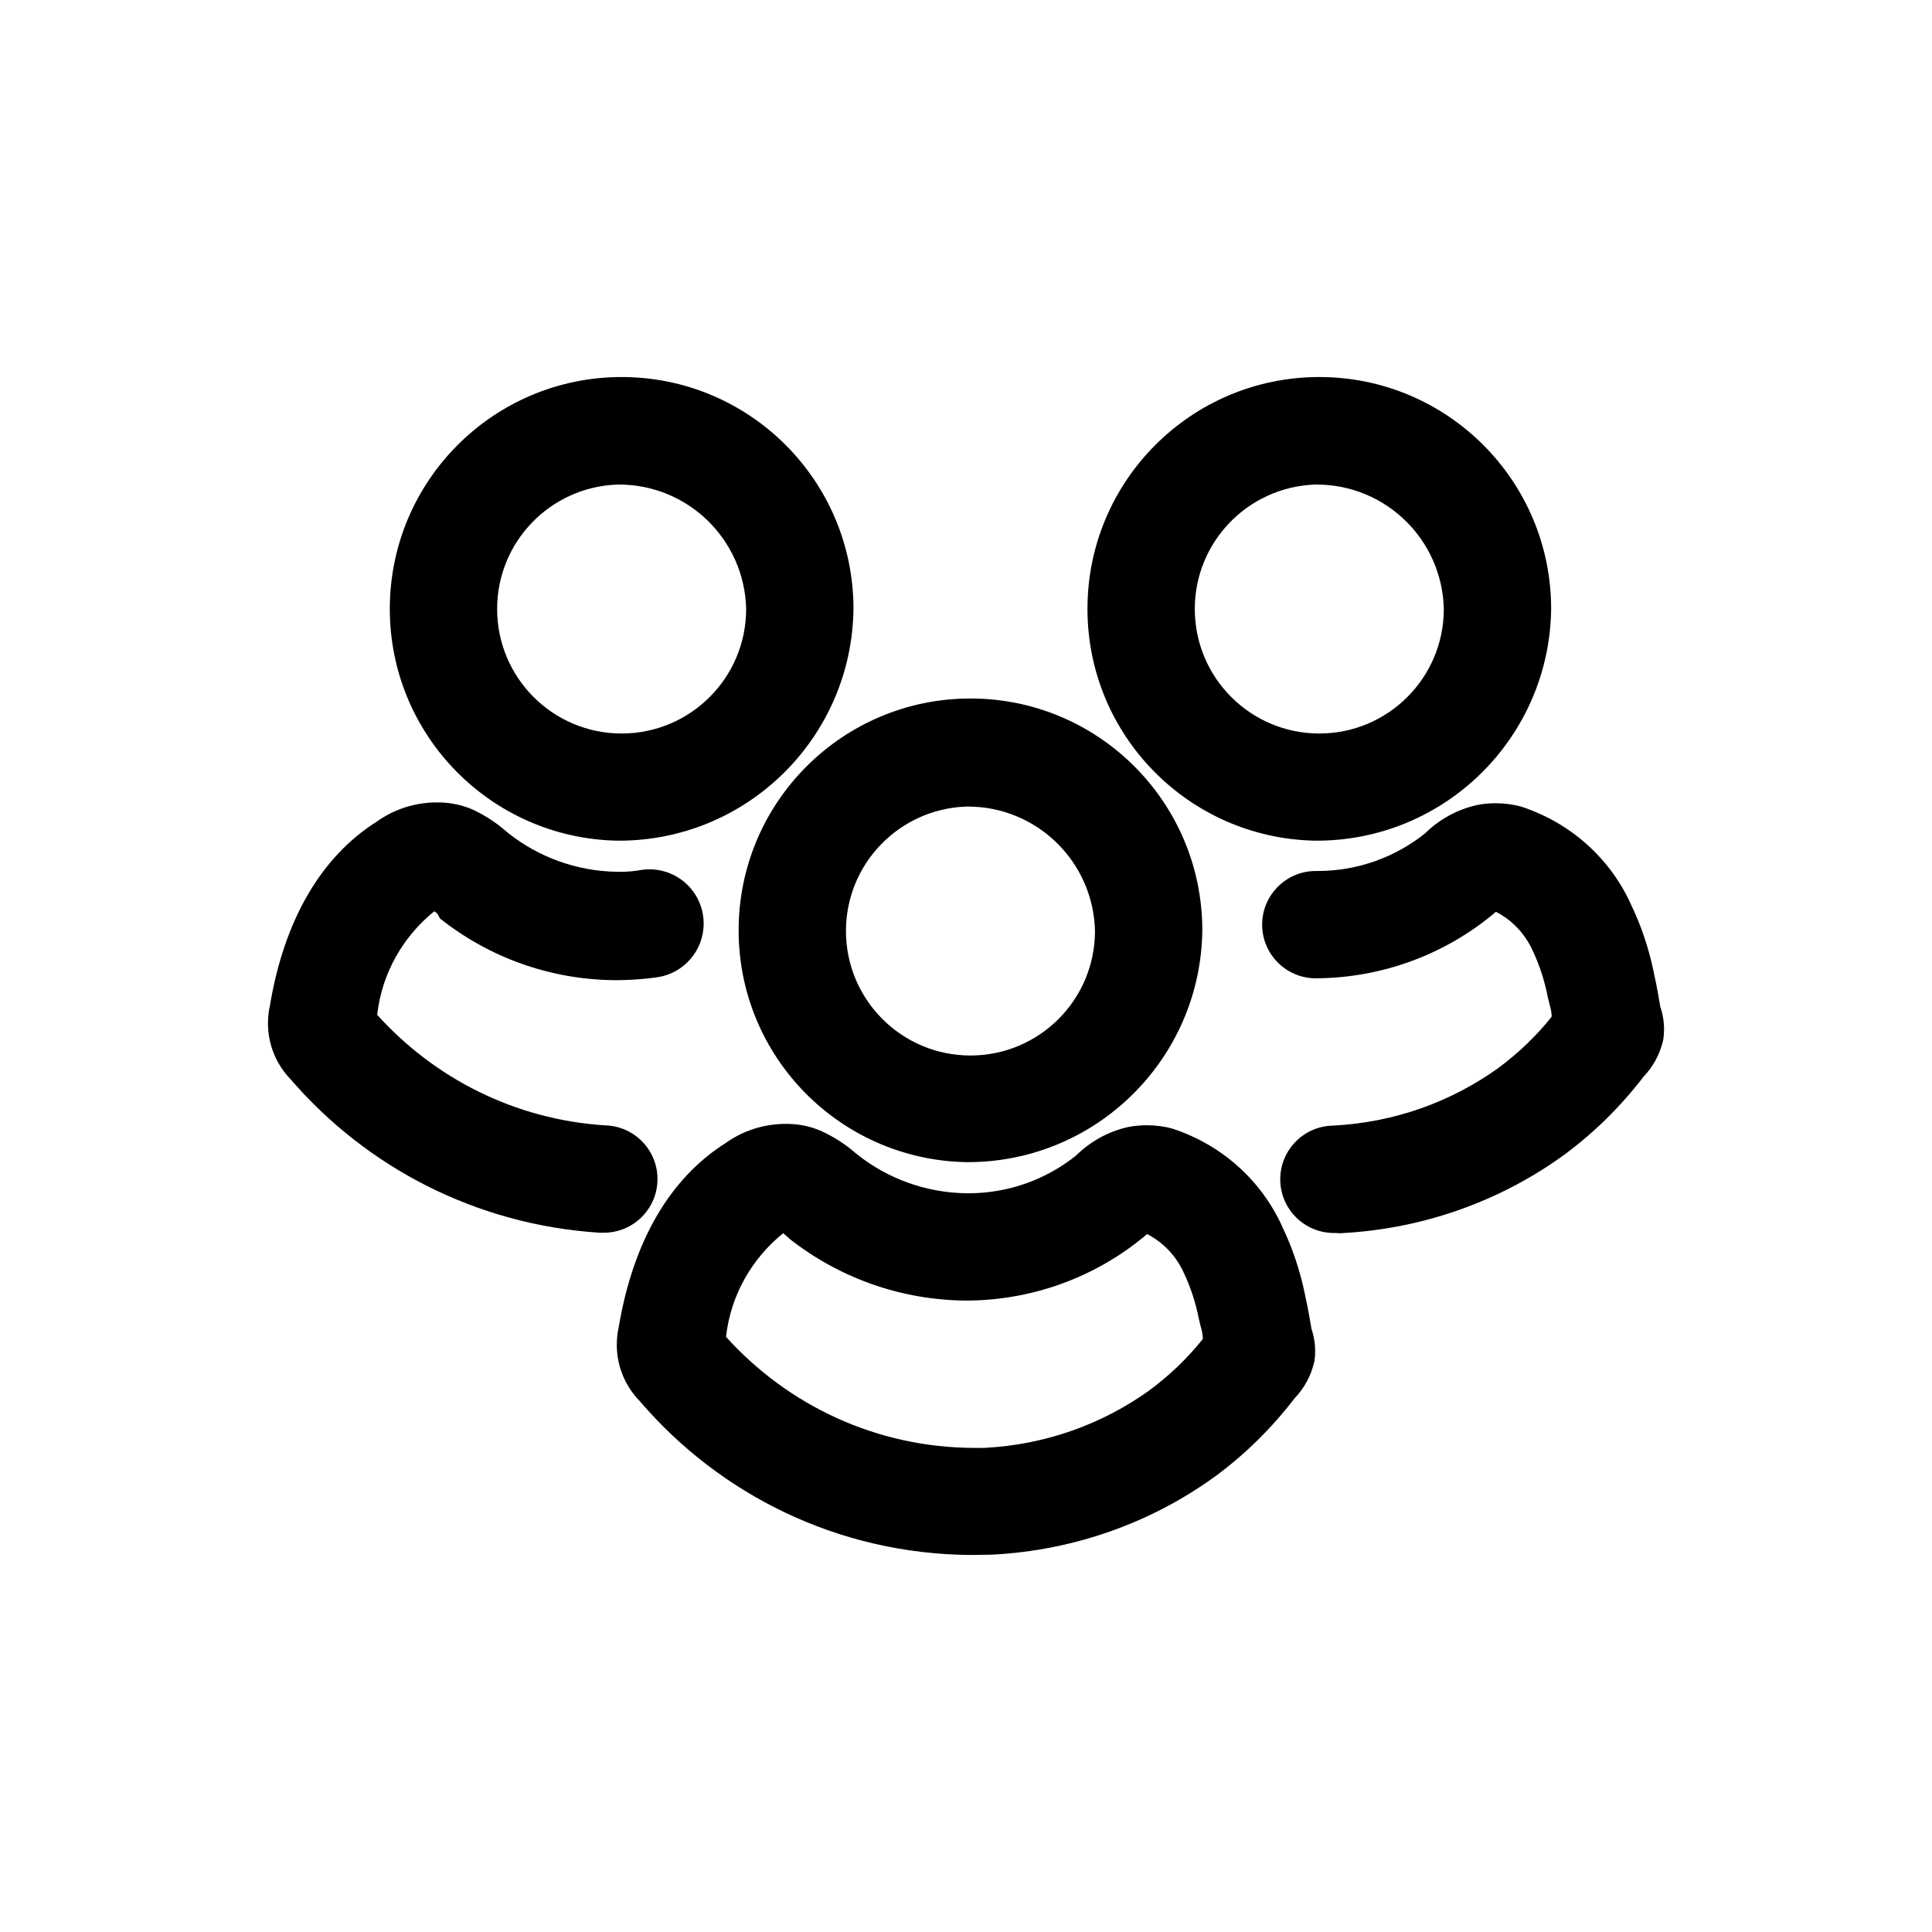
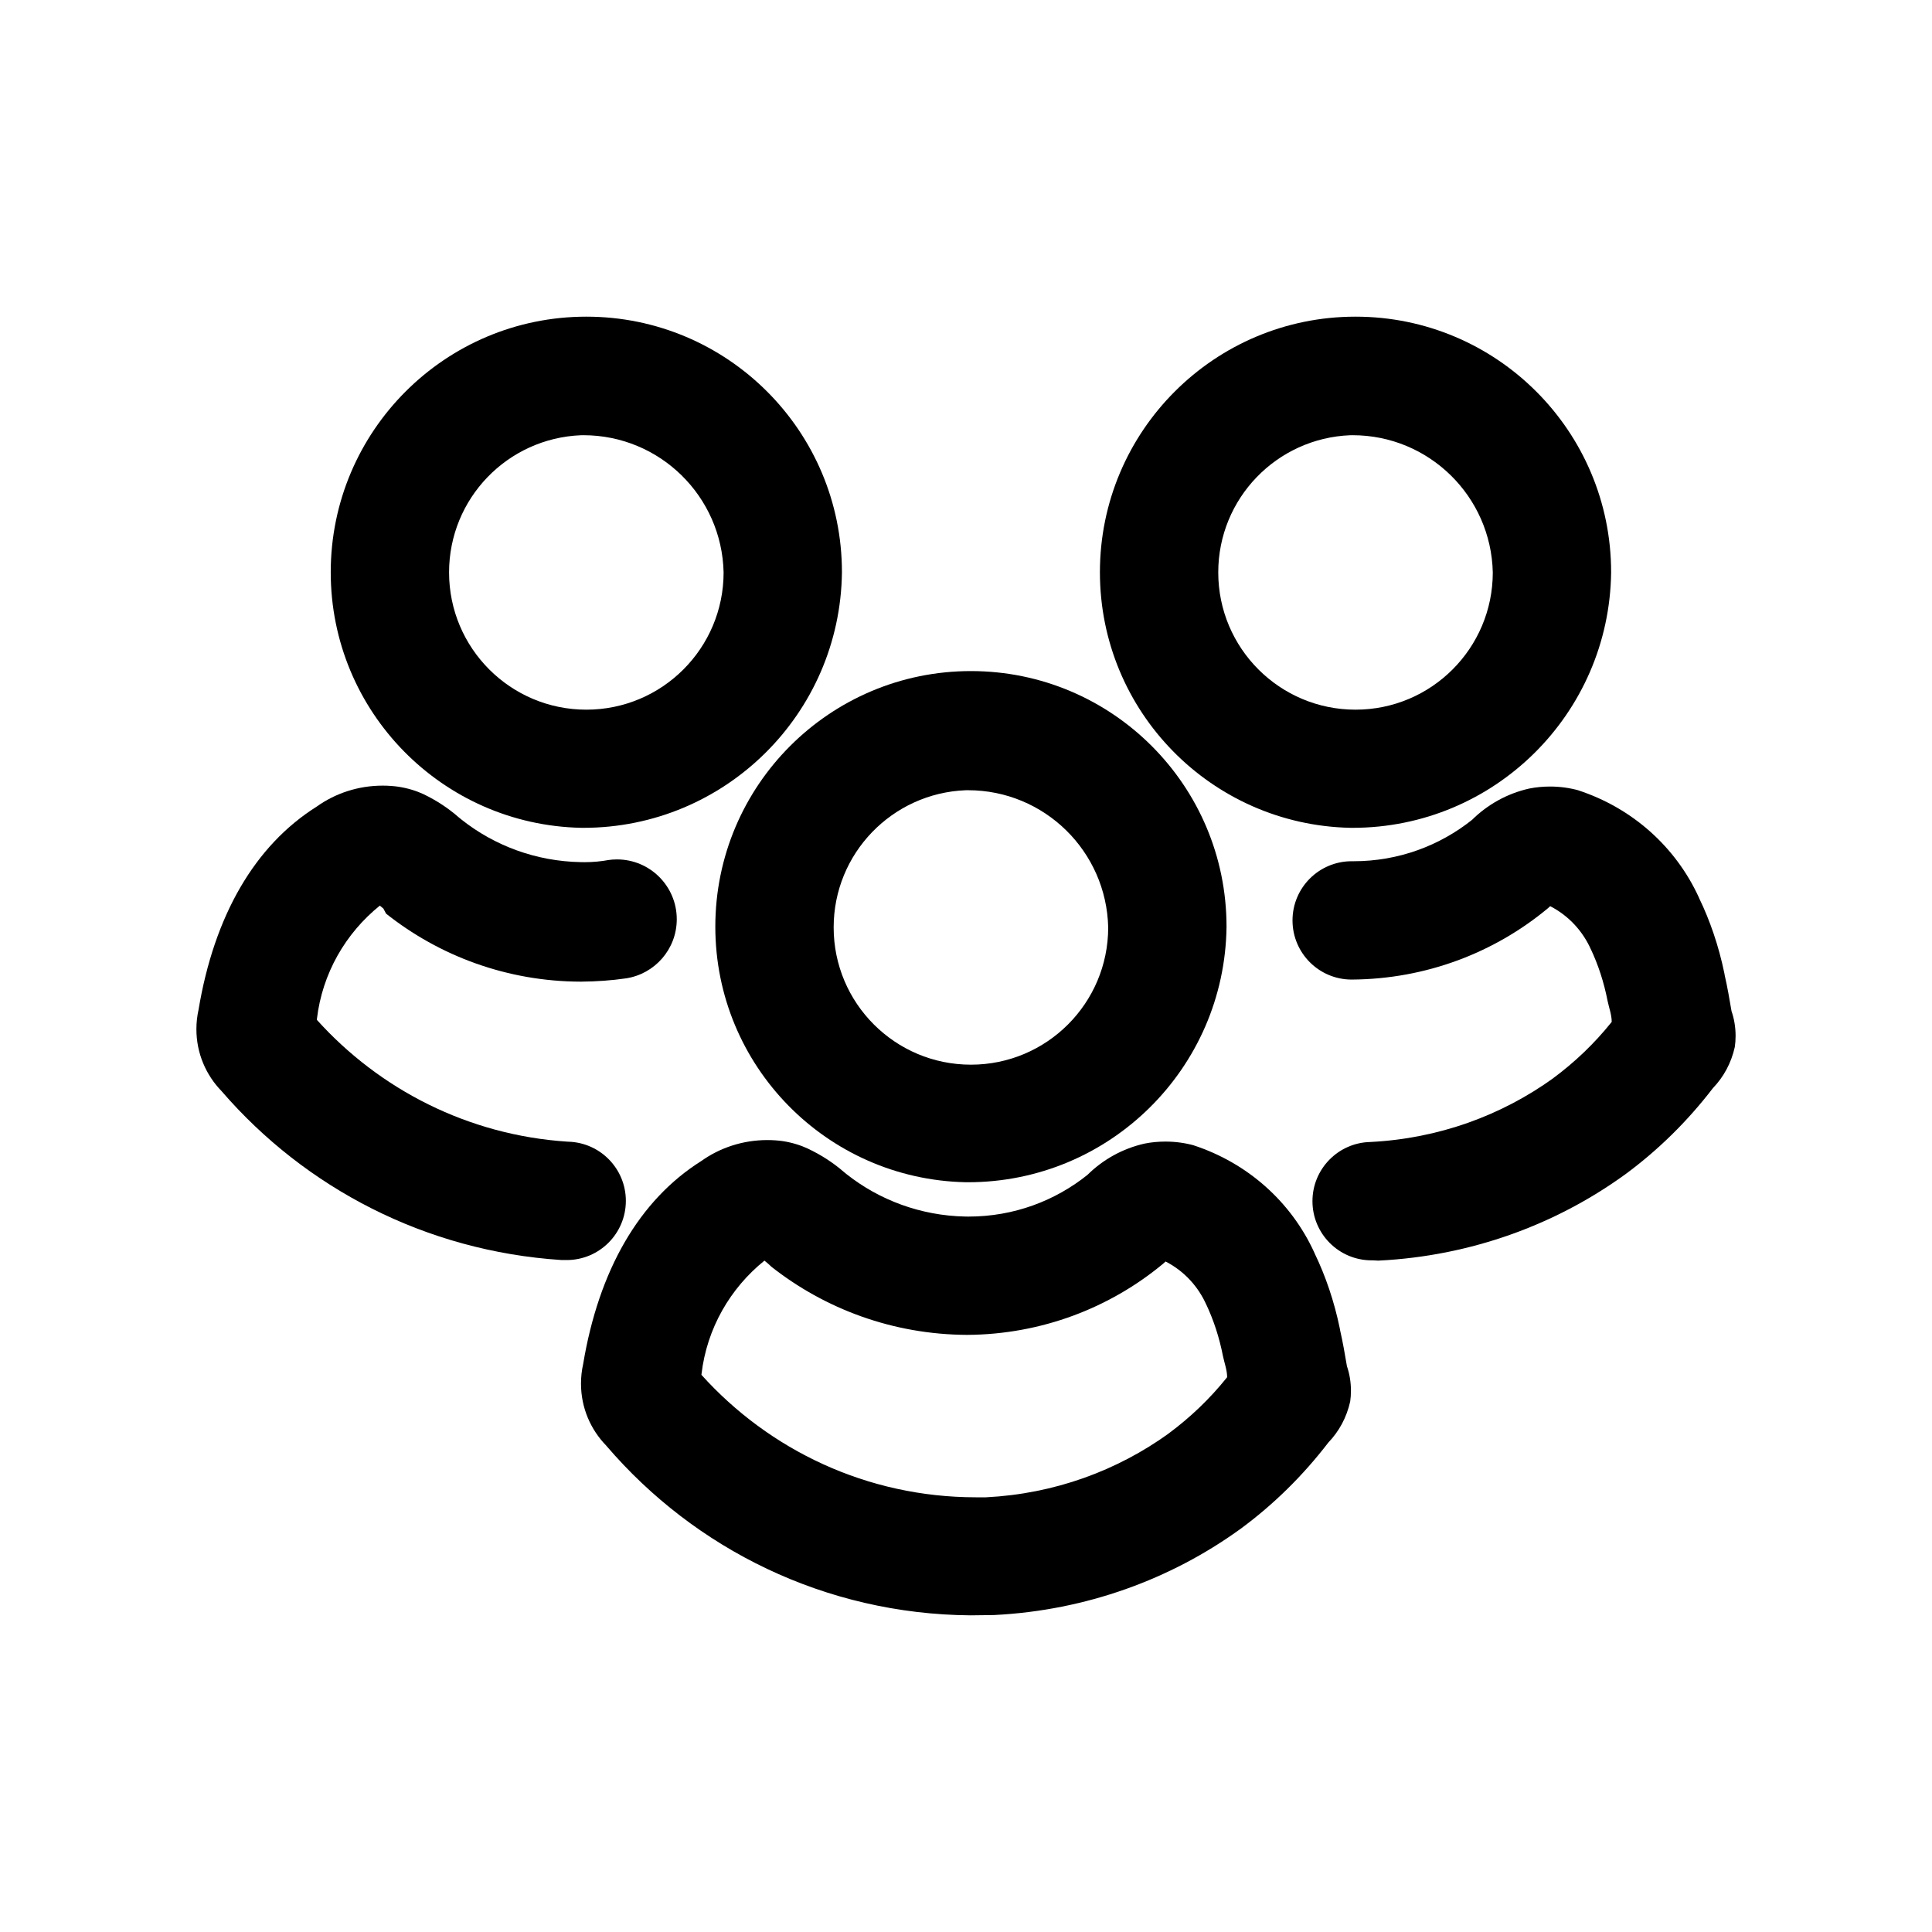
<svg xmlns="http://www.w3.org/2000/svg" version="1.1" width="1024" height="1024" viewBox="0 0 1024 1024">
  <g id="icomoon-ignore">
</g>
-   <path fill="#000" d="M511.811 615.951c-66.755-1.435-120.32-55.889-120.32-122.853 0-67.865 55.015-122.88 122.88-122.88s122.88 55.015 122.88 122.88c0 0.041 0 0.081 0 0.122v-0.006c-0.88 67.976-56.19 122.743-124.292 122.743-0.404 0-0.807-0.002-1.209-0.006h0.062zM511.811 427.507c-35.328 1.414-63.431 30.396-63.431 65.941 0 36.446 29.545 65.991 65.991 65.991 36.428 0 65.963-29.517 65.991-65.939v-0.003c-0.792-36.619-30.664-66.001-67.399-66.001-0.405 0-0.81 0.004-1.213 0.011l0.061-0.001z" />
-   <path fill="#000" d="M514.229 824.164c-70.054-0.552-132.658-31.977-174.955-81.322l-0.263-0.314c-7.483-7.679-12.098-18.183-12.098-29.766 0-3.261 0.366-6.438 1.059-9.489l-0.055 0.286c7.538-45.369 27.022-79.076 56.889-97.849 8.82-6.275 19.812-10.033 31.682-10.033 2.62 0 5.197 0.183 7.72 0.537l-0.291-0.033c4.466 0.693 8.485 1.934 12.226 3.672l-0.279-0.116c6.572 3.099 12.234 6.805 17.307 11.176l-0.098-0.082 1.564 1.28c15.613 12.328 35.468 19.919 57.080 20.336l0.094 0.001c0.427 0.007 0.931 0.011 1.436 0.011 21.709 0 41.652-7.565 57.335-20.202l-0.176 0.137c7.41-7.318 16.827-12.62 27.353-15.003l0.381-0.072c2.924-0.583 6.285-0.916 9.724-0.916 4.786 0 9.421 0.646 13.823 1.855l-0.365-0.086c26.189 8.551 46.988 27.309 58.065 51.455l0.246 0.598c5.166 10.635 9.391 23.004 12.053 35.944l0.178 1.034c1.28 5.547 2.276 11.378 3.271 17.209 1.218 3.517 1.922 7.57 1.922 11.788 0 1.812-0.13 3.593-0.381 5.335l0.024-0.199c-1.715 7.747-5.415 14.454-10.537 19.782l0.013-0.013c-12.287 16.003-26.344 29.789-42.095 41.411l-0.572 0.403c-32.996 23.797-73.705 38.864-117.801 41.081l-0.528 0.021zM384.807 708.538c32.615 36.199 79.65 58.862 131.979 58.88h4.839c32.99-1.677 63.079-12.831 87.952-30.769l-0.485 0.333c10.788-7.966 20.14-16.956 28.218-27.015l0.227-0.292c0-3.413-1.28-6.684-1.991-10.098-1.803-9.184-4.508-17.326-8.097-24.971l0.275 0.651c-4.016-9.23-10.911-16.584-19.533-21.079l-0.236-0.112-1.28 1.138c-25.388 21.063-58.248 33.916-94.104 34.133h-0.047c-35.64-0.168-68.377-12.459-94.333-32.958l0.324 0.247-1.707-1.564-1.707-1.422c-16.485 13.3-27.677 32.588-30.256 54.511l-0.037 0.387zM412.113 651.649v0z" />
-   <path fill="#000" d="M696.7 445.569c-66.755-1.435-120.32-55.889-120.32-122.853 0-67.865 55.015-122.88 122.88-122.88s122.88 55.015 122.88 122.88c0 0.041 0 0.081 0 0.122v-0.006c-0.88 67.976-56.19 122.743-124.292 122.743-0.404 0-0.807-0.002-1.209-0.006h0.062zM696.7 256.84c-35.328 1.414-63.431 30.396-63.431 65.941 0 36.446 29.545 65.991 65.991 65.991 36.428 0 65.963-29.517 65.991-65.939v-0.003c-0.792-36.619-30.664-66.001-67.399-66.001-0.405 0-0.81 0.004-1.213 0.011l0.061-0.001z" />
-   <path fill="#000" d="M707.651 653.498c-0.191 0.005-0.415 0.007-0.64 0.007-15.713 0-28.452-12.738-28.452-28.452 0-15.488 12.376-28.086 27.778-28.444l0.033-0.001c33.039-1.665 63.178-12.821 88.097-30.77l-0.488 0.334c10.788-7.966 20.14-16.956 28.218-27.015l0.227-0.292c0-3.413-1.28-6.684-1.991-10.098-1.803-9.184-4.508-17.326-8.097-24.971l0.275 0.651c-4.016-9.23-10.911-16.584-19.533-21.079l-0.236-0.112-1.28 1.138c-25.388 21.063-58.248 33.916-94.104 34.133h-0.047c-15.709 0-28.444-12.735-28.444-28.444s12.735-28.444 28.444-28.444v0c0.271 0.003 0.591 0.005 0.912 0.005 21.625 0 41.497-7.506 57.153-20.055l-0.18 0.14c7.41-7.318 16.827-12.62 27.353-15.003l0.381-0.072c2.927-0.587 6.292-0.924 9.735-0.924 4.783 0 9.414 0.649 13.811 1.863l-0.364-0.086c26.189 8.551 46.988 27.309 58.065 51.455l0.246 0.598c5.166 10.635 9.391 23.004 12.053 35.944l0.178 1.034c1.28 5.547 2.276 11.378 3.271 17.209 1.236 3.541 1.95 7.624 1.95 11.873 0 1.883-0.14 3.733-0.411 5.54l0.025-0.204c-1.715 7.747-5.415 14.454-10.537 19.782l0.013-0.013c-12.287 16.003-26.344 29.789-42.095 41.411l-0.572 0.403c-32.996 23.797-73.705 38.864-117.801 41.081l-0.528 0.021z" />
-   <path fill="#000" d="M326.922 445.569c-66.755-1.435-120.32-55.889-120.32-122.853 0-67.865 55.015-122.88 122.88-122.88s122.88 55.015 122.88 122.88c0 0.041 0 0.081 0 0.122v-0.006c-0.88 67.976-56.19 122.743-124.292 122.743-0.404 0-0.807-0.002-1.209-0.006h0.062zM326.922 256.84c-35.328 1.414-63.431 30.396-63.431 65.941 0 36.446 29.545 65.991 65.991 65.991 36.428 0 65.963-29.517 65.991-65.939v-0.003c-0.792-36.619-30.664-66.001-67.399-66.001-0.405 0-0.81 0.004-1.213 0.011l0.061-0.001z" />
-   <path fill="#000" d="M319.1 653.355h-1.564c-65.512-4.282-123.166-34.741-163.163-80.914l-0.25-0.295c-7.483-7.679-12.098-18.183-12.098-29.766 0-3.261 0.366-6.438 1.059-9.489l-0.055 0.286c7.538-45.369 27.022-79.076 56.889-97.849 8.807-6.279 19.787-10.039 31.646-10.039 2.633 0 5.223 0.185 7.757 0.544l-0.291-0.034c4.516 0.685 8.584 1.927 12.372 3.673l-0.283-0.117c6.463 3.107 12.031 6.81 17.011 11.167l-0.086-0.074 1.564 1.28c15.65 12.356 35.56 19.952 57.229 20.337l0.087 0.001c0.516 0.015 1.124 0.024 1.734 0.024 4.012 0 7.938-0.371 11.744-1.080l-0.394 0.061c1.261-0.196 2.715-0.308 4.196-0.308 15.879 0 28.752 12.873 28.752 28.752 0 14.399-10.584 26.326-24.397 28.425l-0.159 0.020c-6.41 0.943-13.851 1.51-21.415 1.564h-0.061c-35.56-0.059-68.232-12.375-94.030-32.946l0.306 0.235-1.28-2.418-1.707-1.422c-16.485 13.3-27.677 32.588-30.256 54.511l-0.037 0.387c30.201 33.512 72.714 55.423 120.355 58.567l0.534 0.028c15.375 0.436 27.673 13.004 27.673 28.444 0 15.715-12.74 28.455-28.455 28.455-0.275 0-0.549-0.004-0.822-0.012l0.040 0.001z" />
+   <path d="M511.789 626.607c-73.599-1.583-132.654-61.619-132.654-135.447 0-74.821 60.655-135.476 135.476-135.476s135.476 60.655 135.476 135.476c0 0.045 0 0.089 0 0.134v-0.006c-0.97 74.944-61.95 135.325-137.034 135.325-0.446 0-0.889-0.002-1.333-0.006h0.068zM511.789 418.845c-38.95 1.558-69.933 33.512-69.933 72.701 0 40.182 32.573 72.755 72.755 72.755 40.162 0 72.725-32.543 72.755-72.699v-0.003c-0.874-40.373-33.808-72.767-74.309-72.767-0.447 0-0.894 0.004-1.337 0.013l0.067-0.001z" />
+   <path d="M514.455 856.164c-77.236-0.608-146.256-35.255-192.889-89.658l-0.289-0.346c-8.251-8.467-13.338-20.047-13.338-32.818 0-3.595 0.404-7.098 1.167-10.461l-0.061 0.316c8.31-50.019 29.792-87.182 62.721-107.879 9.724-6.919 21.842-11.061 34.93-11.061 2.888 0 5.729 0.201 8.512 0.593l-0.321-0.037c4.924 0.765 9.355 2.132 13.48 4.048l-0.307-0.128c7.246 3.417 13.488 7.503 19.081 12.322l-0.108-0.090 1.724 1.412c17.213 13.592 39.104 21.961 62.932 22.42l0.104 0.001c0.471 0.007 1.027 0.013 1.584 0.013 23.935 0 45.922-8.341 63.213-22.272l-0.194 0.151c8.17-8.068 18.551-13.914 30.157-16.541l0.421-0.080c3.224-0.643 6.929-1.010 10.72-1.010 5.276 0 10.387 0.712 15.239 2.045l-0.403-0.094c28.873 9.427 51.804 30.109 64.017 56.729l0.272 0.66c5.696 11.725 10.353 25.362 13.289 39.628l0.196 1.14c1.412 6.115 2.51 12.544 3.607 18.973 1.342 3.877 2.12 8.346 2.12 12.996 0 1.998-0.144 3.961-0.421 5.881l0.026-0.219c-1.891 8.541-5.971 15.936-11.617 21.81l0.015-0.015c-13.547 17.643-29.044 32.843-46.411 45.657l-0.63 0.445c-36.378 26.237-81.261 42.848-129.877 45.293l-0.582 0.023zM371.767 728.686c35.959 39.909 87.814 64.896 145.509 64.916h5.335c36.372-1.849 69.545-14.147 96.968-33.923l-0.535 0.367c11.894-8.782 22.204-18.694 31.11-29.785l0.251-0.322c0-3.763-1.412-7.37-2.195-11.134-1.987-10.126-4.97-19.102-8.927-27.531l0.303 0.717c-4.428-10.176-12.029-18.284-21.535-23.239l-0.26-0.124-1.412 1.254c-27.99 23.223-64.22 37.392-103.75 37.631h-0.051c-39.294-0.186-75.387-13.737-104.003-36.336l0.358 0.273-1.881-1.724-1.881-1.568c-18.175 14.664-30.515 35.928-33.358 60.099l-0.041 0.427zM401.871 665.965v0z" />
+   <path d="M715.632 438.759c-73.599-1.583-132.654-61.619-132.654-135.447 0-74.821 60.655-135.476 135.476-135.476s135.476 60.655 135.476 135.476c0 0.045 0 0.089 0 0.134v-0.006c-0.97 74.944-61.95 135.325-137.034 135.325-0.446 0-0.889-0.002-1.333-0.006h0.068zM715.632 230.684c-38.95 1.558-69.933 33.512-69.933 72.701 0 40.182 32.573 72.755 72.755 72.755 40.162 0 72.725-32.543 72.755-72.699v-0.003c-0.874-40.373-33.808-72.767-74.309-72.767-0.447 0-0.894 0.004-1.337 0.013l0.067-0.001z" />
+   <path d="M727.705 668.002c-0.211 0.005-0.457 0.007-0.706 0.007-17.323 0-31.368-14.044-31.368-31.368 0-17.076 13.644-30.966 30.626-31.36l0.037-0.001c36.425-1.835 69.654-14.135 97.127-33.924l-0.538 0.368c11.894-8.782 22.204-18.694 31.11-29.785l0.251-0.322c0-3.763-1.412-7.37-2.195-11.134-1.987-10.126-4.97-19.102-8.927-27.531l0.303 0.717c-4.428-10.176-12.029-18.284-21.535-23.239l-0.26-0.124-1.412 1.254c-27.99 23.223-64.22 37.392-103.75 37.631h-0.051c-17.319 0-31.36-14.041-31.36-31.36s14.041-31.36 31.36-31.36v0c0.299 0.003 0.651 0.005 1.006 0.005 23.841 0 45.751-8.276 63.011-22.111l-0.198 0.154c8.17-8.068 18.551-13.914 30.157-16.541l0.421-0.080c3.227-0.647 6.936-1.018 10.733-1.018 5.273 0 10.38 0.715 15.227 2.053l-0.402-0.094c28.873 9.427 51.804 30.109 64.017 56.729l0.272 0.66c5.696 11.725 10.353 25.362 13.289 39.628l0.196 1.14c1.412 6.115 2.51 12.544 3.607 18.973 1.362 3.903 2.15 8.406 2.15 13.091 0 2.077-0.154 4.115-0.453 6.108l0.027-0.224c-1.891 8.541-5.971 15.936-11.617 21.81l0.015-0.015c-13.547 17.643-29.044 32.843-46.411 45.657l-0.63 0.445c-36.378 26.237-81.261 42.848-129.877 45.293l-0.582 0.023z" />
+   <path d="M307.948 438.759c-73.599-1.583-132.654-61.619-132.654-135.447 0-74.821 60.655-135.476 135.476-135.476s135.476 60.655 135.476 135.476c0 0.045 0 0.089 0 0.134v-0.006c-0.97 74.944-61.95 135.325-137.034 135.325-0.446 0-0.889-0.002-1.333-0.006h0.068zM307.948 230.684c-38.95 1.558-69.933 33.512-69.933 72.701 0 40.182 32.573 72.755 72.755 72.755 40.162 0 72.725-32.543 72.755-72.699v-0.003c-0.874-40.373-33.808-72.767-74.309-72.767-0.447 0-0.894 0.004-1.337 0.013l0.067-0.001z" />
+   <path d="M299.324 667.845h-1.724c-72.228-4.72-135.792-38.303-179.889-89.208l-0.276-0.325c-8.251-8.467-13.338-20.047-13.338-32.818 0-3.595 0.404-7.098 1.167-10.461l-0.061 0.316c8.31-50.019 29.792-87.182 62.721-107.879 9.709-6.923 21.815-11.069 34.89-11.069 2.903 0 5.759 0.203 8.553 0.6l-0.321-0.038c4.978 0.755 9.464 2.125 13.64 4.049l-0.313-0.129c7.125 3.425 13.265 7.508 18.755 12.311l-0.094-0.082 1.724 1.412c17.254 13.622 39.206 21.998 63.095 22.421l0.095 0.001c0.568 0.017 1.24 0.026 1.912 0.026 4.424 0 8.752-0.409 12.948-1.19l-0.434 0.067c1.391-0.216 2.993-0.34 4.626-0.34 17.507 0 31.7 14.193 31.7 31.7 0 15.875-11.668 29.024-26.897 31.339l-0.175 0.022c-7.068 1.039-15.271 1.664-23.611 1.724h-0.067c-39.206-0.065-75.226-13.643-103.67-36.324l0.338 0.259-1.412-2.666-1.881-1.568c-18.175 14.664-30.515 35.928-33.358 60.099l-0.041 0.427c33.297 36.948 80.168 61.105 132.693 64.571l0.588 0.030c16.951 0.48 30.509 14.338 30.509 31.36 0 17.325-14.046 31.371-31.371 31.371-0.303 0-0.605-0.004-0.906-0.014l0.044 0.001z" />
</svg>
